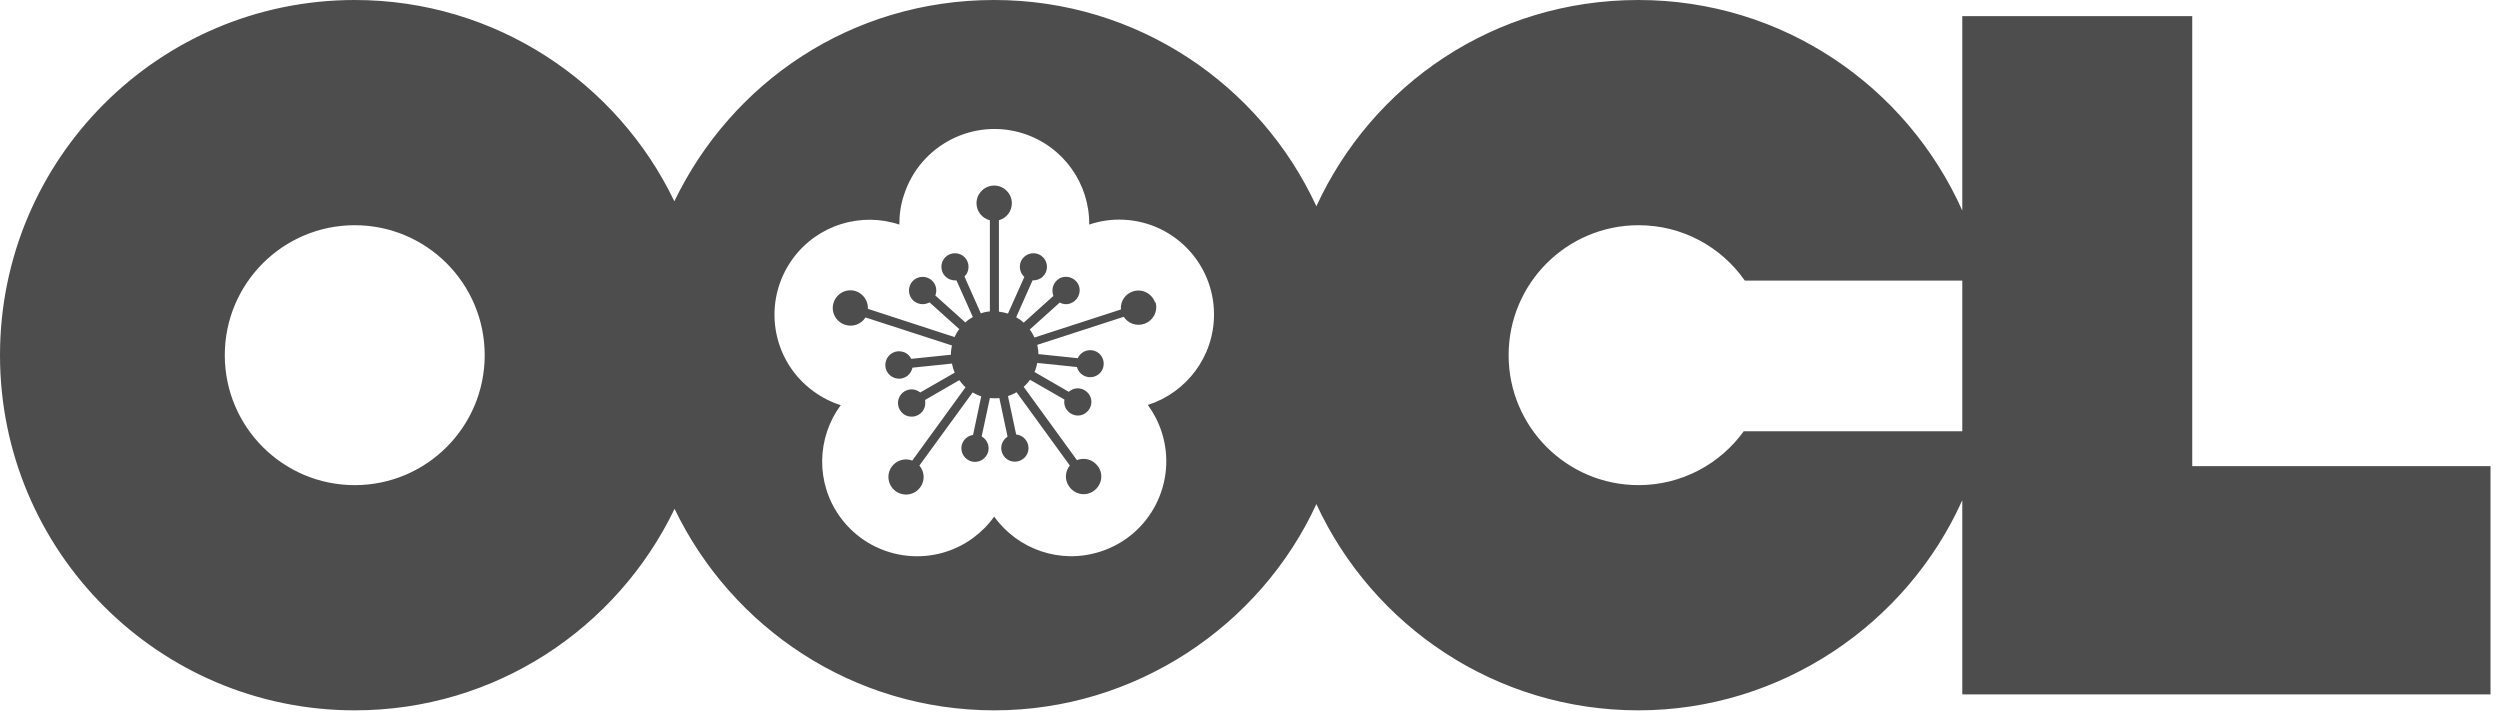
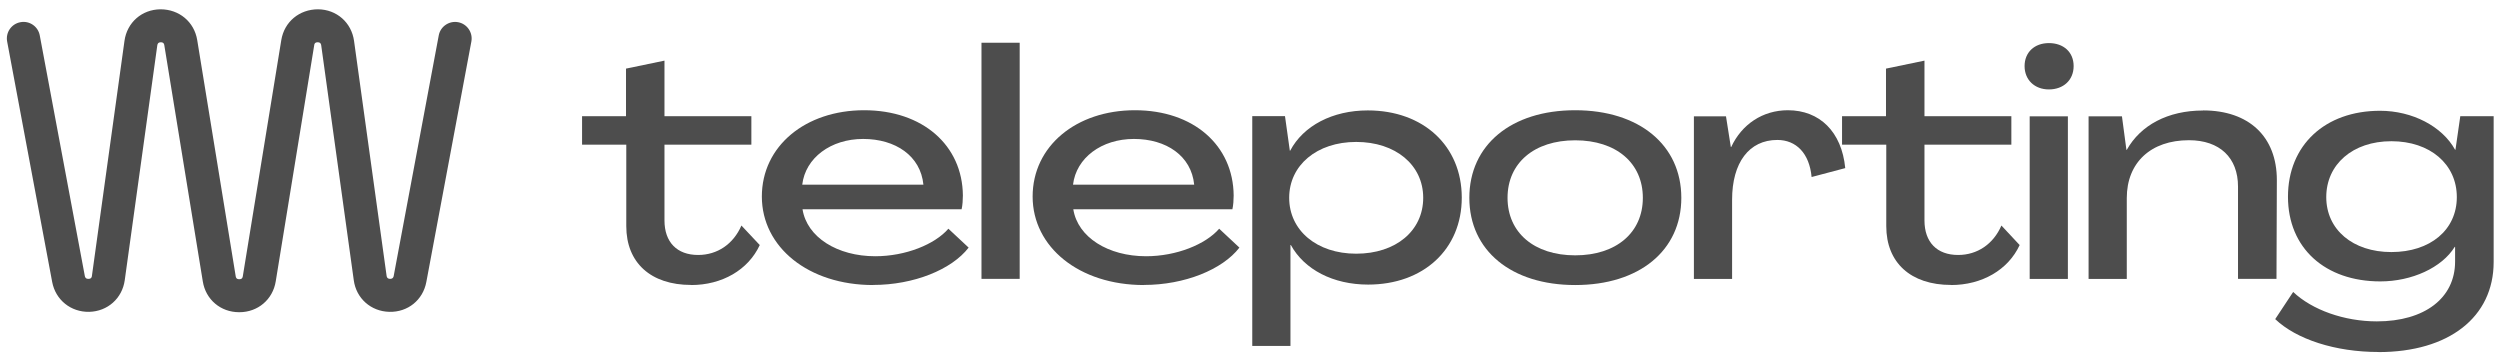
- <svg xmlns="http://www.w3.org/2000/svg" viewBox="0 0 116 33" fill="none">
-   <path d="M101.72 21.64V0.75H91.05V9.77C88.48 4.01 82.72 0 76.02 0C69.32 0 63.68 3.92 61.08 9.57C58.47 3.92 52.76 0 46.13 0C39.5 0 33.95 3.82 31.29 9.34C28.64 3.82 22.99 0 16.46 0C7.37 0 0 7.38 0 16.48C0 25.58 7.37 32.96 16.46 32.96C23 32.96 28.64 29.14 31.3 23.61C33.96 29.14 39.6 32.96 46.14 32.96C52.68 32.96 58.48 29.04 61.08 23.39C63.69 29.04 69.4 32.96 76.02 32.96C82.64 32.96 88.48 28.95 91.05 23.21V32.22H115.56V21.63H101.72V21.64ZM16.46 22.51C13.13 22.51 10.43 19.81 10.43 16.48C10.43 13.15 13.13 10.45 16.46 10.45C19.79 10.45 22.49 13.15 22.49 16.48C22.49 19.81 19.79 22.51 16.46 22.51ZM53.26 18.79C53.53 19.16 53.75 19.58 53.9 20.04C54.65 22.35 53.39 24.84 51.07 25.59C49.2 26.2 47.22 25.49 46.13 23.97C45.86 24.35 45.53 24.68 45.14 24.97C43.17 26.4 40.42 25.96 38.99 24C37.83 22.41 37.9 20.3 39.01 18.8C38.57 18.66 38.15 18.45 37.75 18.16C35.78 16.73 35.35 13.98 36.78 12.01C37.94 10.42 39.96 9.83 41.73 10.42C41.73 9.96 41.79 9.49 41.95 9.03C42.7 6.72 45.19 5.45 47.5 6.2C49.37 6.81 50.56 8.55 50.54 10.42C50.98 10.27 51.45 10.19 51.93 10.19C54.36 10.19 56.33 12.16 56.33 14.59C56.33 16.56 55.04 18.22 53.26 18.79ZM91.05 20.01H80.91C79.82 21.52 78.04 22.51 76.03 22.51C72.7 22.51 70 19.81 70 16.48C70 13.15 72.7 10.45 76.03 10.45C78.07 10.45 79.87 11.46 80.96 13.02H91.05V20.01Z" fill="#4D4D4D" />
-   <path d="M53.6 14.05C53.46 13.62 53 13.38 52.57 13.52C52.2 13.64 51.98 13.99 52.01 14.36L48 15.66C47.94 15.53 47.87 15.4 47.78 15.29L49.17 14.04C49.32 14.12 49.49 14.14 49.66 14.08C49.99 13.97 50.17 13.61 50.07 13.28C49.96 12.95 49.6 12.77 49.27 12.87C48.94 12.98 48.76 13.34 48.86 13.67C48.86 13.69 48.88 13.71 48.88 13.73L47.5 14.97C47.39 14.87 47.28 14.79 47.15 14.72L47.91 13.01C48.07 13.01 48.24 12.97 48.37 12.85C48.63 12.62 48.65 12.22 48.42 11.96C48.19 11.7 47.79 11.68 47.53 11.91C47.27 12.14 47.25 12.54 47.48 12.8C47.5 12.82 47.51 12.83 47.53 12.85L46.77 14.55C46.64 14.51 46.5 14.48 46.35 14.46V10.22C46.7 10.12 46.95 9.81 46.95 9.43C46.95 8.98 46.58 8.61 46.13 8.61C45.68 8.61 45.31 8.98 45.31 9.43C45.31 9.81 45.57 10.13 45.93 10.22V14.45C45.79 14.46 45.65 14.49 45.51 14.54L44.75 12.83C44.87 12.72 44.94 12.56 44.94 12.38C44.94 12.03 44.66 11.75 44.31 11.75C43.96 11.75 43.68 12.03 43.68 12.38C43.68 12.73 43.96 13.01 44.31 13.01C44.33 13.01 44.36 13.01 44.38 13.01L45.14 14.71C45.01 14.78 44.9 14.86 44.79 14.96L43.4 13.71C43.46 13.56 43.46 13.38 43.39 13.22C43.25 12.9 42.87 12.76 42.55 12.9C42.23 13.04 42.09 13.42 42.23 13.74C42.37 14.06 42.75 14.2 43.07 14.06C43.09 14.06 43.11 14.04 43.13 14.03L44.51 15.27C44.42 15.38 44.35 15.51 44.29 15.64L40.27 14.33C40.29 13.97 40.06 13.63 39.71 13.51C39.28 13.37 38.82 13.61 38.68 14.04C38.54 14.47 38.78 14.93 39.21 15.07C39.58 15.19 39.96 15.04 40.16 14.73L44.17 16.03C44.14 16.17 44.12 16.31 44.12 16.46L42.28 16.65C42.21 16.5 42.08 16.38 41.91 16.33C41.58 16.22 41.22 16.4 41.11 16.74C41 17.07 41.18 17.43 41.52 17.54C41.85 17.65 42.21 17.47 42.32 17.13C42.32 17.11 42.33 17.09 42.34 17.06L44.17 16.87C44.2 17.02 44.24 17.16 44.3 17.29L42.7 18.21C42.57 18.11 42.41 18.05 42.23 18.07C41.88 18.11 41.63 18.42 41.67 18.77C41.71 19.12 42.02 19.37 42.37 19.33C42.72 19.29 42.97 18.98 42.93 18.63C42.93 18.61 42.93 18.58 42.92 18.56L44.51 17.64C44.6 17.76 44.69 17.87 44.8 17.97L42.33 21.37C41.99 21.24 41.6 21.35 41.38 21.65C41.11 22.02 41.2 22.53 41.56 22.79C41.93 23.06 42.44 22.97 42.7 22.61C42.93 22.3 42.9 21.88 42.66 21.6L45.13 18.21C45.26 18.28 45.39 18.35 45.53 18.39L45.15 20.18C44.99 20.2 44.84 20.29 44.73 20.43C44.52 20.71 44.59 21.11 44.87 21.31C45.15 21.52 45.55 21.45 45.75 21.17C45.96 20.89 45.89 20.49 45.61 20.29C45.59 20.28 45.57 20.26 45.55 20.25L45.93 18.47C46.01 18.47 46.08 18.48 46.16 18.48C46.23 18.48 46.3 18.48 46.37 18.47L46.75 20.26C46.61 20.35 46.51 20.49 46.47 20.66C46.4 21 46.62 21.34 46.96 21.41C47.3 21.48 47.64 21.26 47.71 20.92C47.78 20.58 47.56 20.24 47.22 20.17C47.2 20.17 47.17 20.17 47.15 20.16L46.77 18.38C46.91 18.33 47.05 18.27 47.17 18.2L49.64 21.6C49.41 21.88 49.39 22.29 49.62 22.59C49.89 22.96 50.4 23.04 50.76 22.77C51.13 22.5 51.21 21.99 50.94 21.63C50.71 21.32 50.31 21.21 49.97 21.35L47.5 17.95C47.61 17.85 47.71 17.74 47.79 17.62L49.39 18.54C49.36 18.7 49.39 18.87 49.5 19.02C49.71 19.3 50.1 19.37 50.38 19.16C50.66 18.95 50.73 18.56 50.52 18.28C50.31 18 49.92 17.93 49.64 18.14C49.62 18.15 49.6 18.17 49.59 18.18L48 17.26C48.06 17.13 48.1 16.99 48.13 16.84L49.97 17.03C50.01 17.19 50.11 17.33 50.27 17.42C50.57 17.59 50.96 17.49 51.13 17.19C51.3 16.89 51.2 16.5 50.9 16.33C50.6 16.16 50.21 16.26 50.04 16.56C50.03 16.58 50.02 16.6 50.01 16.62L48.18 16.43C48.18 16.28 48.16 16.14 48.13 16L52.14 14.7C52.34 15 52.72 15.15 53.08 15.03C53.51 14.89 53.75 14.43 53.61 14L53.6 14.05Z" fill="#4D4D4D" />
+ <svg xmlns="http://www.w3.org/2000/svg" viewBox="0 0 254 36" fill="none">
+   <path d="M24.29 31.72C22.419 31.72 20.9 30.437 20.604 28.591L16.695 4.6C16.676 4.498 16.648 4.295 16.343 4.295C16.028 4.295 16 4.508 15.981 4.609L12.674 28.471C12.415 30.317 10.933 31.637 9.062 31.683C7.2 31.72 5.644 30.474 5.301 28.646L0.725 4.212C0.558 3.298 1.16 2.422 2.077 2.255C2.995 2.08 3.874 2.689 4.041 3.603L8.617 28.037C8.636 28.139 8.691 28.342 8.988 28.332C9.303 28.332 9.33 28.12 9.34 28.018L12.646 4.157C12.906 2.283 14.406 0.963 16.305 0.945C18.195 0.945 19.733 2.209 20.038 4.074L23.947 28.065C23.966 28.166 23.994 28.369 24.309 28.369C24.624 28.369 24.651 28.166 24.67 28.065L28.579 4.074C28.885 2.209 30.422 0.945 32.312 0.945C34.211 0.963 35.712 2.292 35.971 4.157L39.278 28.018C39.296 28.12 39.324 28.323 39.63 28.332C39.926 28.332 39.982 28.139 40 28.037L44.576 3.603C44.743 2.689 45.632 2.089 46.54 2.255C47.457 2.422 48.059 3.308 47.892 4.212L43.316 28.646C42.974 30.483 41.436 31.729 39.556 31.683C37.684 31.637 36.193 30.317 35.943 28.471L32.636 4.609C32.618 4.508 32.59 4.295 32.275 4.295C31.969 4.295 31.932 4.498 31.923 4.6L28.014 28.591C27.718 30.428 26.198 31.72 24.327 31.72H24.29Z" fill="#4D4D4D" />
+   <path d="M70.216 28.96C73.347 28.96 76.015 27.437 77.191 24.898L75.329 22.914C74.514 24.797 72.884 25.905 70.929 25.905C68.78 25.905 67.511 24.603 67.511 22.397V14.698H76.339V11.809H67.511V6.16L63.602 6.972V11.809H59.138V14.698H63.63V22.978C63.63 26.68 66.103 28.951 70.216 28.951V28.96Z" fill="#4D4D4D" />
+   <path d="M81.508 18.76C81.832 16.037 84.407 14.117 87.695 14.117C90.984 14.117 93.531 15.834 93.818 18.76H81.499H81.508ZM88.705 28.951C92.846 28.951 96.69 27.391 98.413 25.157L96.356 23.237C94.986 24.825 92.021 26.034 88.927 26.034C85.083 26.034 81.99 24.114 81.536 21.262H97.7C97.792 20.874 97.829 20.283 97.829 19.868C97.792 14.772 93.754 11.2 87.797 11.2C81.841 11.2 77.404 14.837 77.404 19.969C77.404 25.102 82.129 28.96 88.715 28.96L88.705 28.951Z" fill="#4D4D4D" />
+   <path d="M103.6 4.342H99.719V28.332H103.6V4.342Z" fill="#4D4D4D" />
+   <path d="M109.019 18.76C109.343 16.037 111.918 14.117 115.207 14.117C118.495 14.117 121.042 15.834 121.329 18.76H109.01H109.019ZM116.216 28.951C120.357 28.951 124.201 27.391 125.924 25.157L123.868 23.237C122.497 24.825 119.532 26.034 116.439 26.034C112.594 26.034 109.501 24.114 109.047 21.262H125.211C125.303 20.874 125.34 20.283 125.34 19.868C125.303 14.772 121.265 11.2 115.308 11.2C109.352 11.2 104.915 14.837 104.915 19.969C104.915 25.102 109.64 28.96 116.226 28.96L116.216 28.951Z" fill="#4D4D4D" />
+   <path d="M137.79 25.775C133.779 25.775 130.981 23.403 130.981 20.098C130.981 16.794 133.788 14.421 137.79 14.421C141.791 14.421 144.598 16.757 144.598 20.098C144.598 23.44 141.828 25.775 137.79 25.775ZM131.111 35.154V24.889H131.148C132.519 27.391 135.446 28.914 139.003 28.914C144.607 28.914 148.516 25.341 148.516 20.08C148.516 14.818 144.607 11.218 138.966 11.218C135.381 11.218 132.417 12.778 131.083 15.308H131.046L130.555 11.8H127.23V35.145H131.111V35.154Z" fill="#4D4D4D" />
+   <path d="M160.04 25.942C155.871 25.942 153.166 23.634 153.166 20.099C153.166 16.563 155.871 14.255 160.04 14.255C164.208 14.255 166.913 16.563 166.913 20.099C166.913 23.634 164.208 25.942 160.04 25.942ZM160.04 28.96C166.561 28.96 170.822 25.452 170.822 20.099C170.822 14.745 166.552 11.2 160.04 11.2C153.528 11.2 149.285 14.735 149.285 20.099C149.285 25.462 153.556 28.96 160.04 28.96Z" fill="#4D4D4D" />
+   <path d="M181.659 11.2C179.084 11.2 176.963 12.631 175.889 14.938H175.852L175.361 11.819H172.1V28.342H175.981V20.292C175.981 16.526 177.704 14.219 180.576 14.219C182.502 14.219 183.836 15.585 184.059 17.985L187.477 17.08C187.115 13.379 184.874 11.2 181.641 11.2H181.659Z" fill="#4D4D4D" />
+   <path d="M198.222 28.96C201.353 28.96 204.02 27.437 205.197 24.898L203.344 22.914C202.529 24.797 200.899 25.905 198.944 25.905C196.795 25.905 195.526 24.603 195.526 22.397V14.698H204.354V11.809H195.526V6.16L191.617 6.972V11.809H187.152V14.698H191.645V22.978C191.645 26.68 194.118 28.951 198.231 28.951L198.222 28.96Z" fill="#4D4D4D" />
+   <path d="M210.097 28.342V11.819H206.216V28.342H210.097ZM208.17 9.086C209.634 9.086 210.681 8.145 210.681 6.714C210.681 5.283 209.643 4.378 208.17 4.378C206.697 4.378 205.697 5.32 205.697 6.714C205.697 8.108 206.707 9.086 208.17 9.086Z" fill="#4D4D4D" />
+   <path d="M223.834 11.228C220.249 11.228 217.48 12.723 216.081 15.225H216.044L215.59 11.818H212.2V28.341H216.081V20.126C216.081 16.517 218.526 14.246 222.398 14.246C225.529 14.246 227.382 16.028 227.382 18.954V28.332H231.291L231.328 18.298C231.328 13.886 228.493 11.218 223.834 11.218V11.228Z" fill="#4D4D4D" />
+   <path d="M242.962 25.609C239.053 25.609 236.348 23.338 236.348 20.025C236.348 16.711 239.025 14.348 242.962 14.348C246.899 14.348 249.613 16.683 249.613 20.025C249.613 23.366 246.908 25.609 242.962 25.609ZM241.656 35.772C248.788 35.772 253.355 32.237 253.355 26.615V11.809H249.965L249.474 15.215H249.437C248.131 12.843 245.102 11.255 241.813 11.255C236.209 11.255 232.458 14.763 232.458 19.988C232.458 25.212 236.237 28.591 241.841 28.591C245.037 28.591 248.094 27.197 249.4 25.083H249.437V26.578C249.437 30.28 246.343 32.652 241.489 32.652C238.164 32.652 234.903 31.48 232.986 29.662L231.161 32.422C233.31 34.471 237.256 35.763 241.656 35.763V35.772Z" fill="#4D4D4D" />
</svg>
